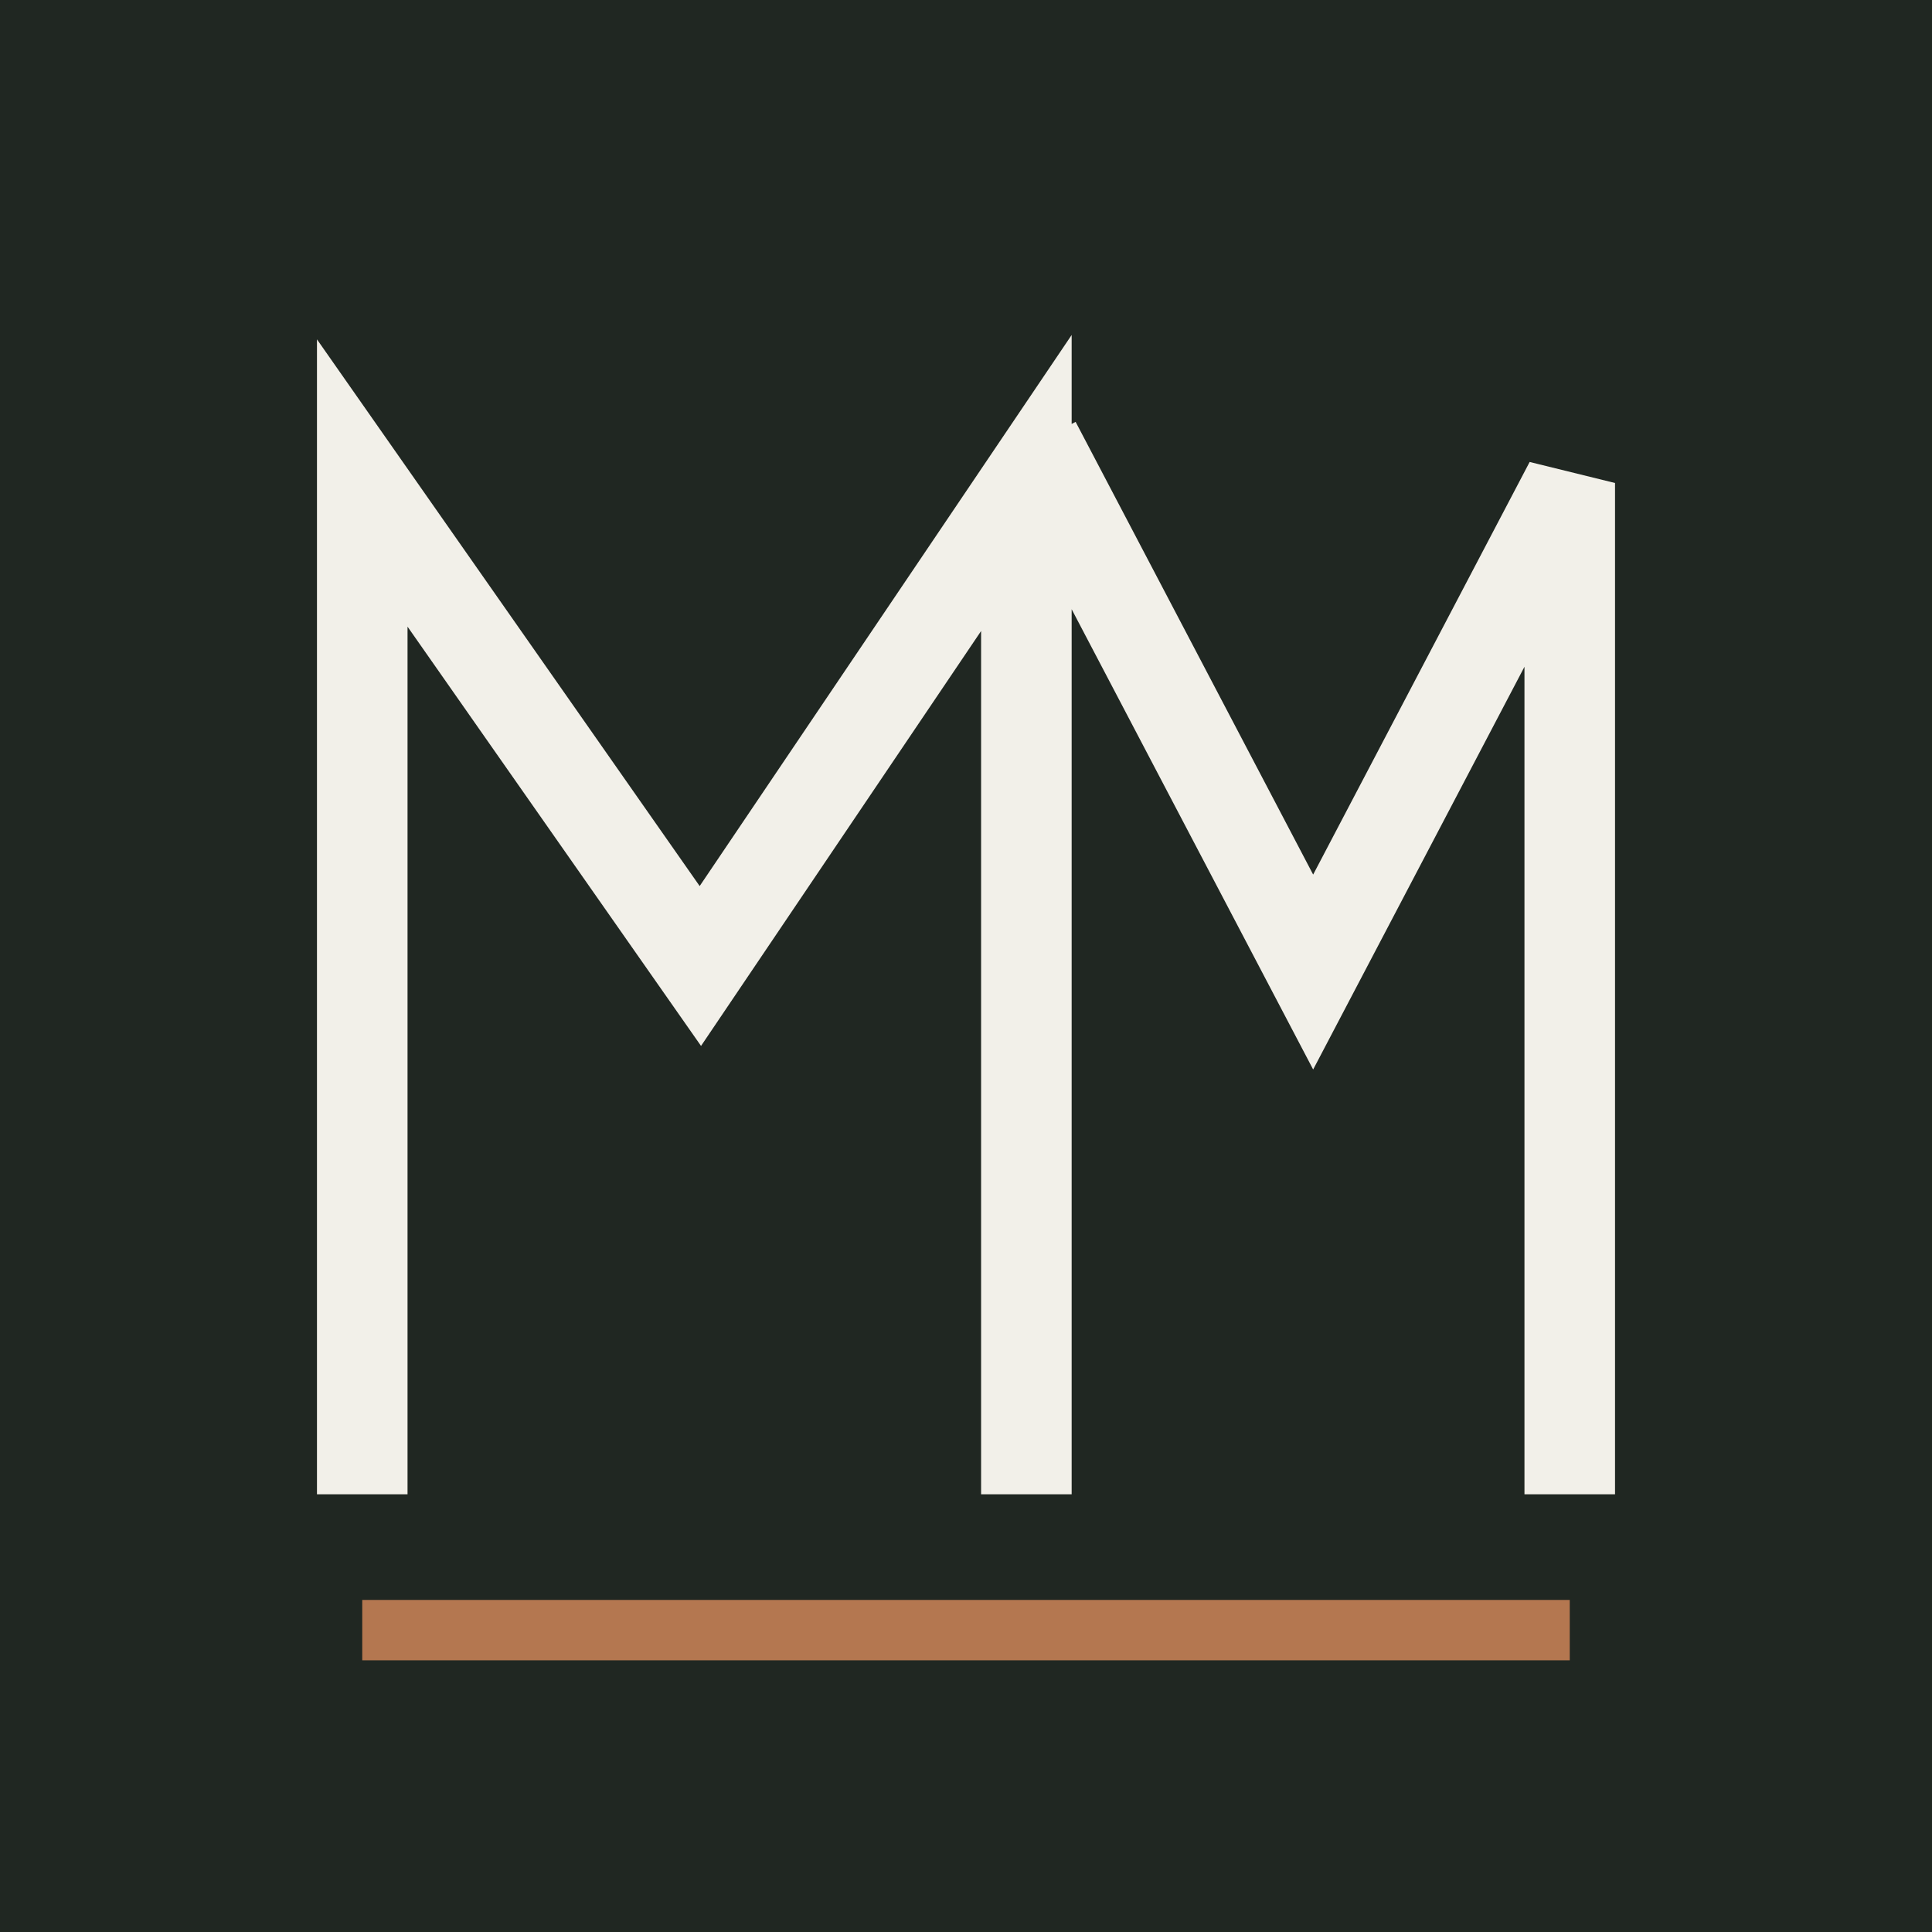
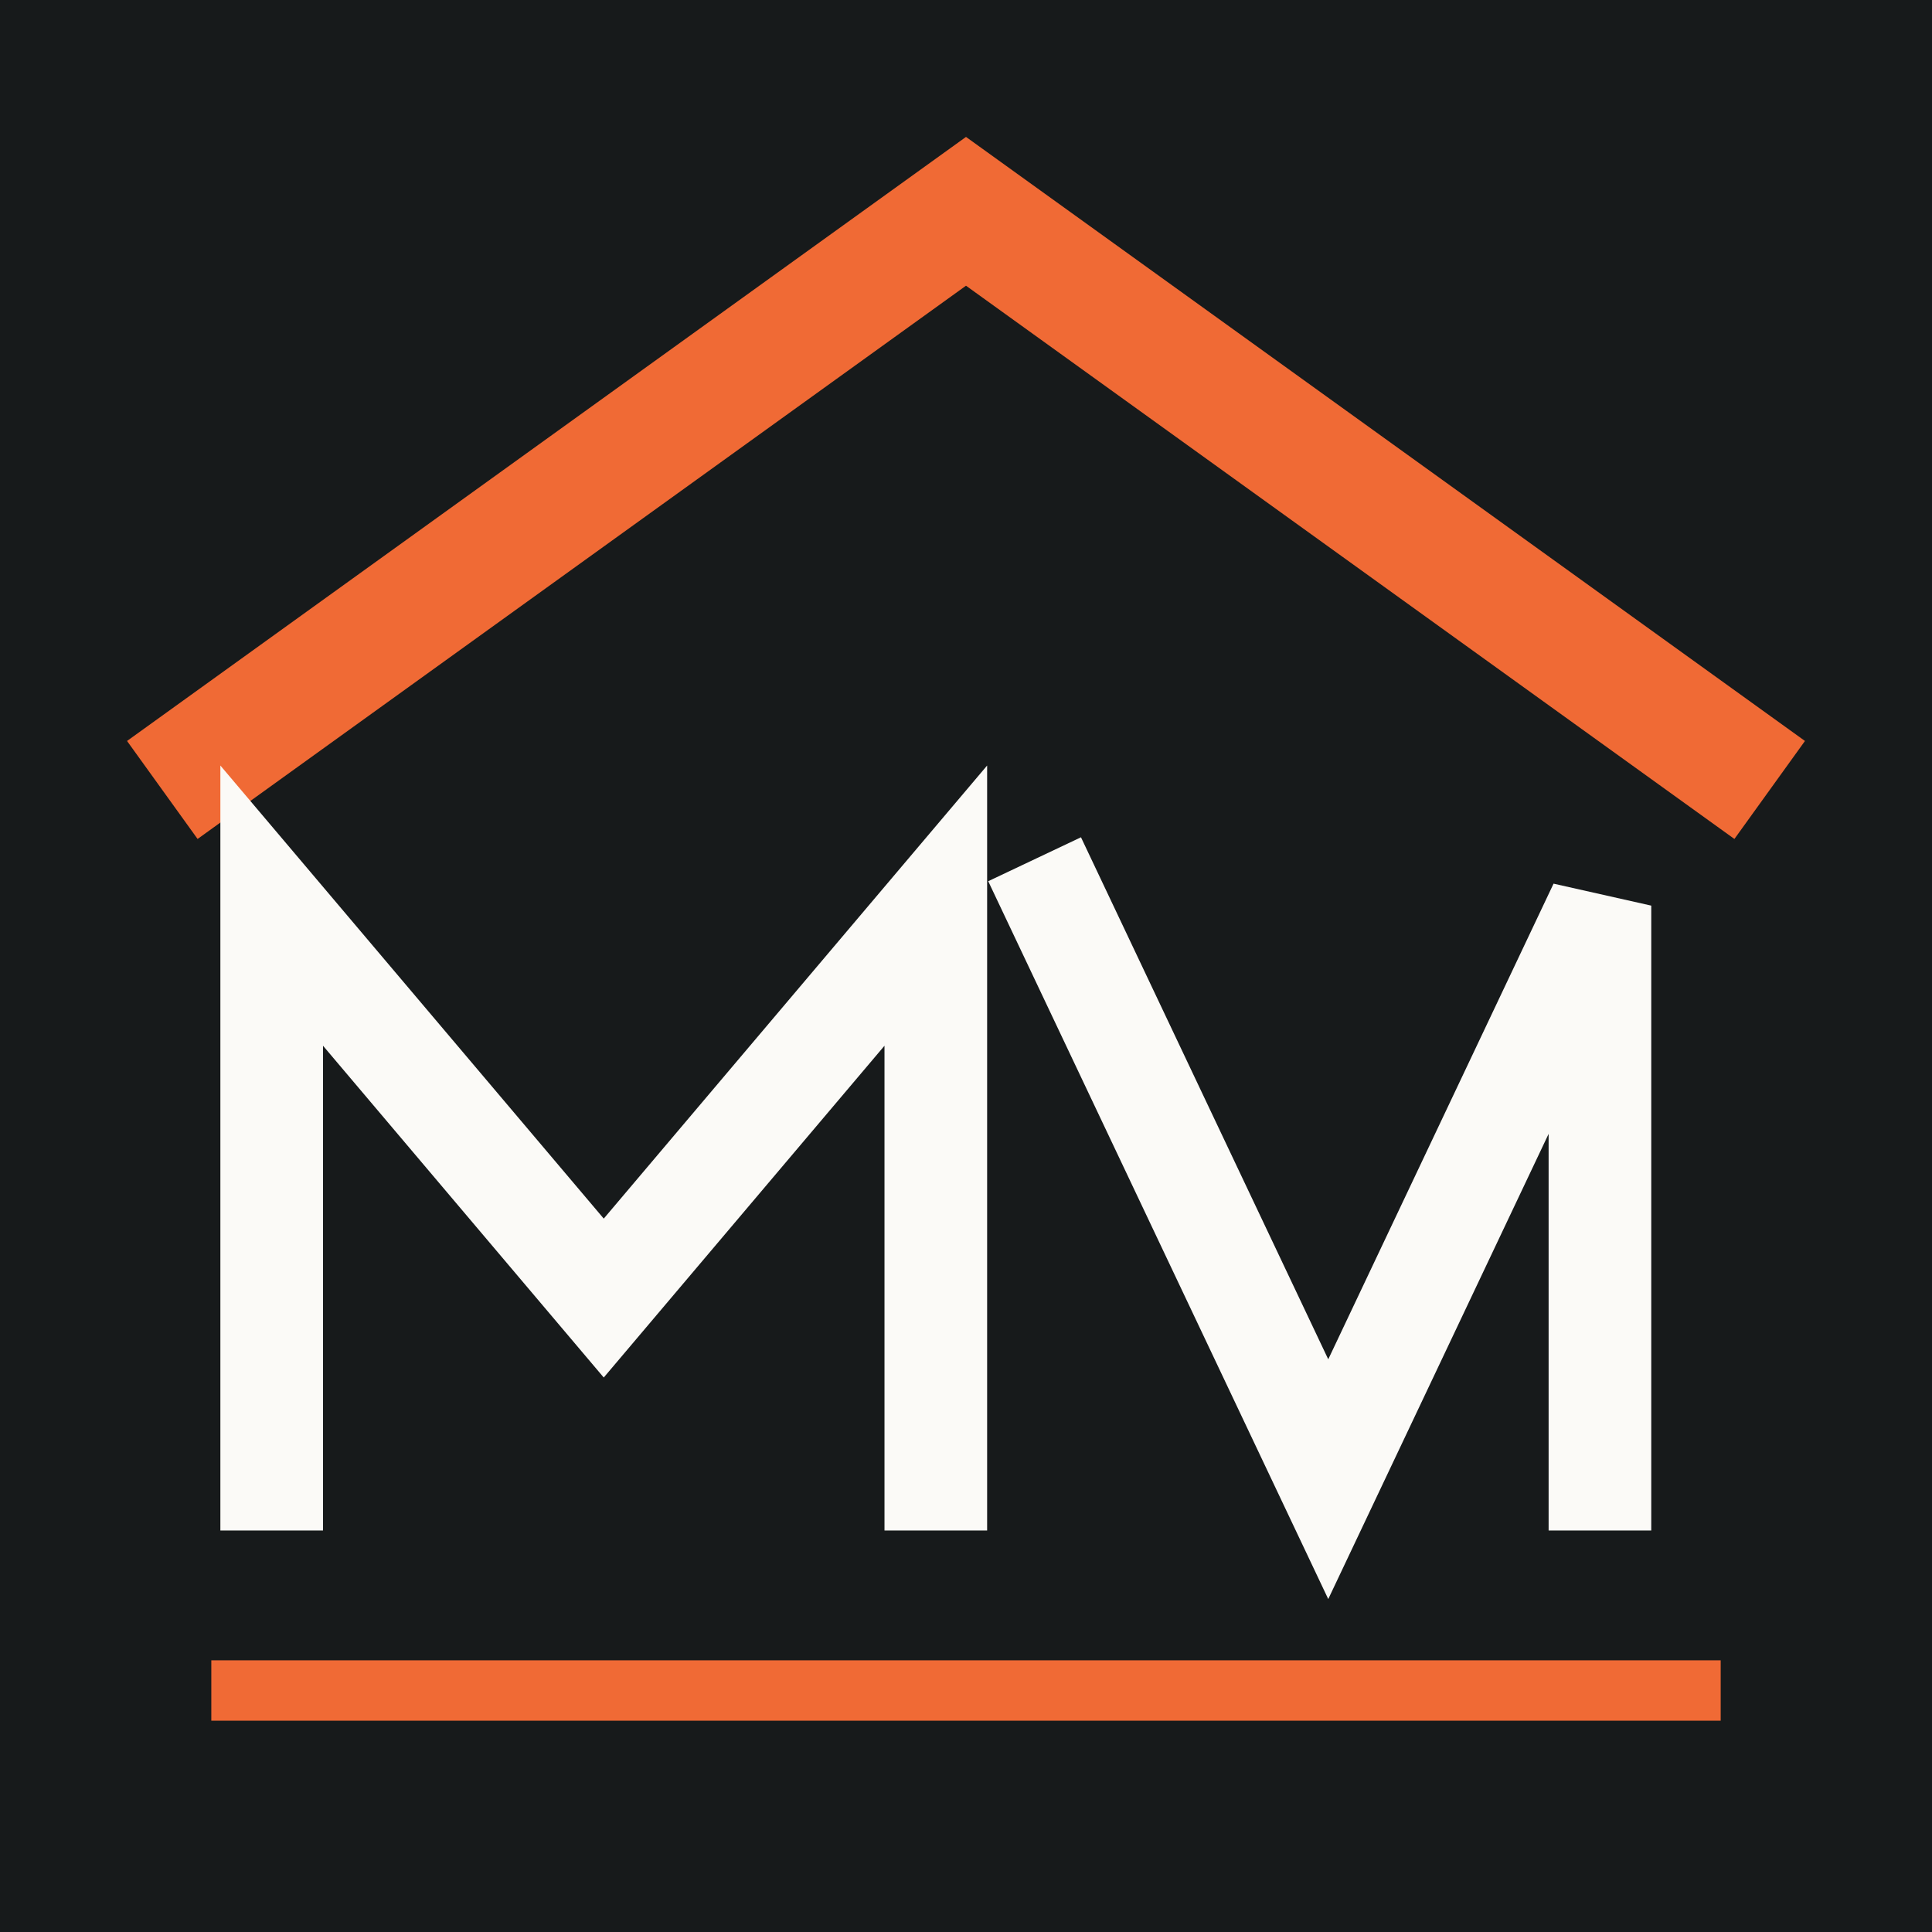
<svg xmlns="http://www.w3.org/2000/svg" viewBox="0 0 64 64">
-   <rect width="64" height="64" fill="#202722" />
-   <path d="M12 48V16l11.2 16L34 16v32M35 16l8.5 16.2L52 16v32" fill="none" stroke="#f2f0e9" stroke-linecap="square" stroke-linejoin="miter" stroke-width="3" />
-   <path d="M12 54h40" stroke="#b47750" stroke-width="2" />
+   <rect width="64" height="64" fill="#171a1b" />
+   <path d="M7 25 32 7l25 18" fill="none" stroke="#f06a35" stroke-linecap="square" stroke-linejoin="miter" stroke-width="4" />
+   <path d="M9 49V30l11 13 11-13v19M35 30l9 19 9-19v19" fill="none" stroke="#fbfaf7" stroke-linecap="square" stroke-linejoin="miter" stroke-width="3.4" />
+   <path d="M7 56h50" fill="none" stroke="#f06a35" stroke-width="2" />
</svg>
